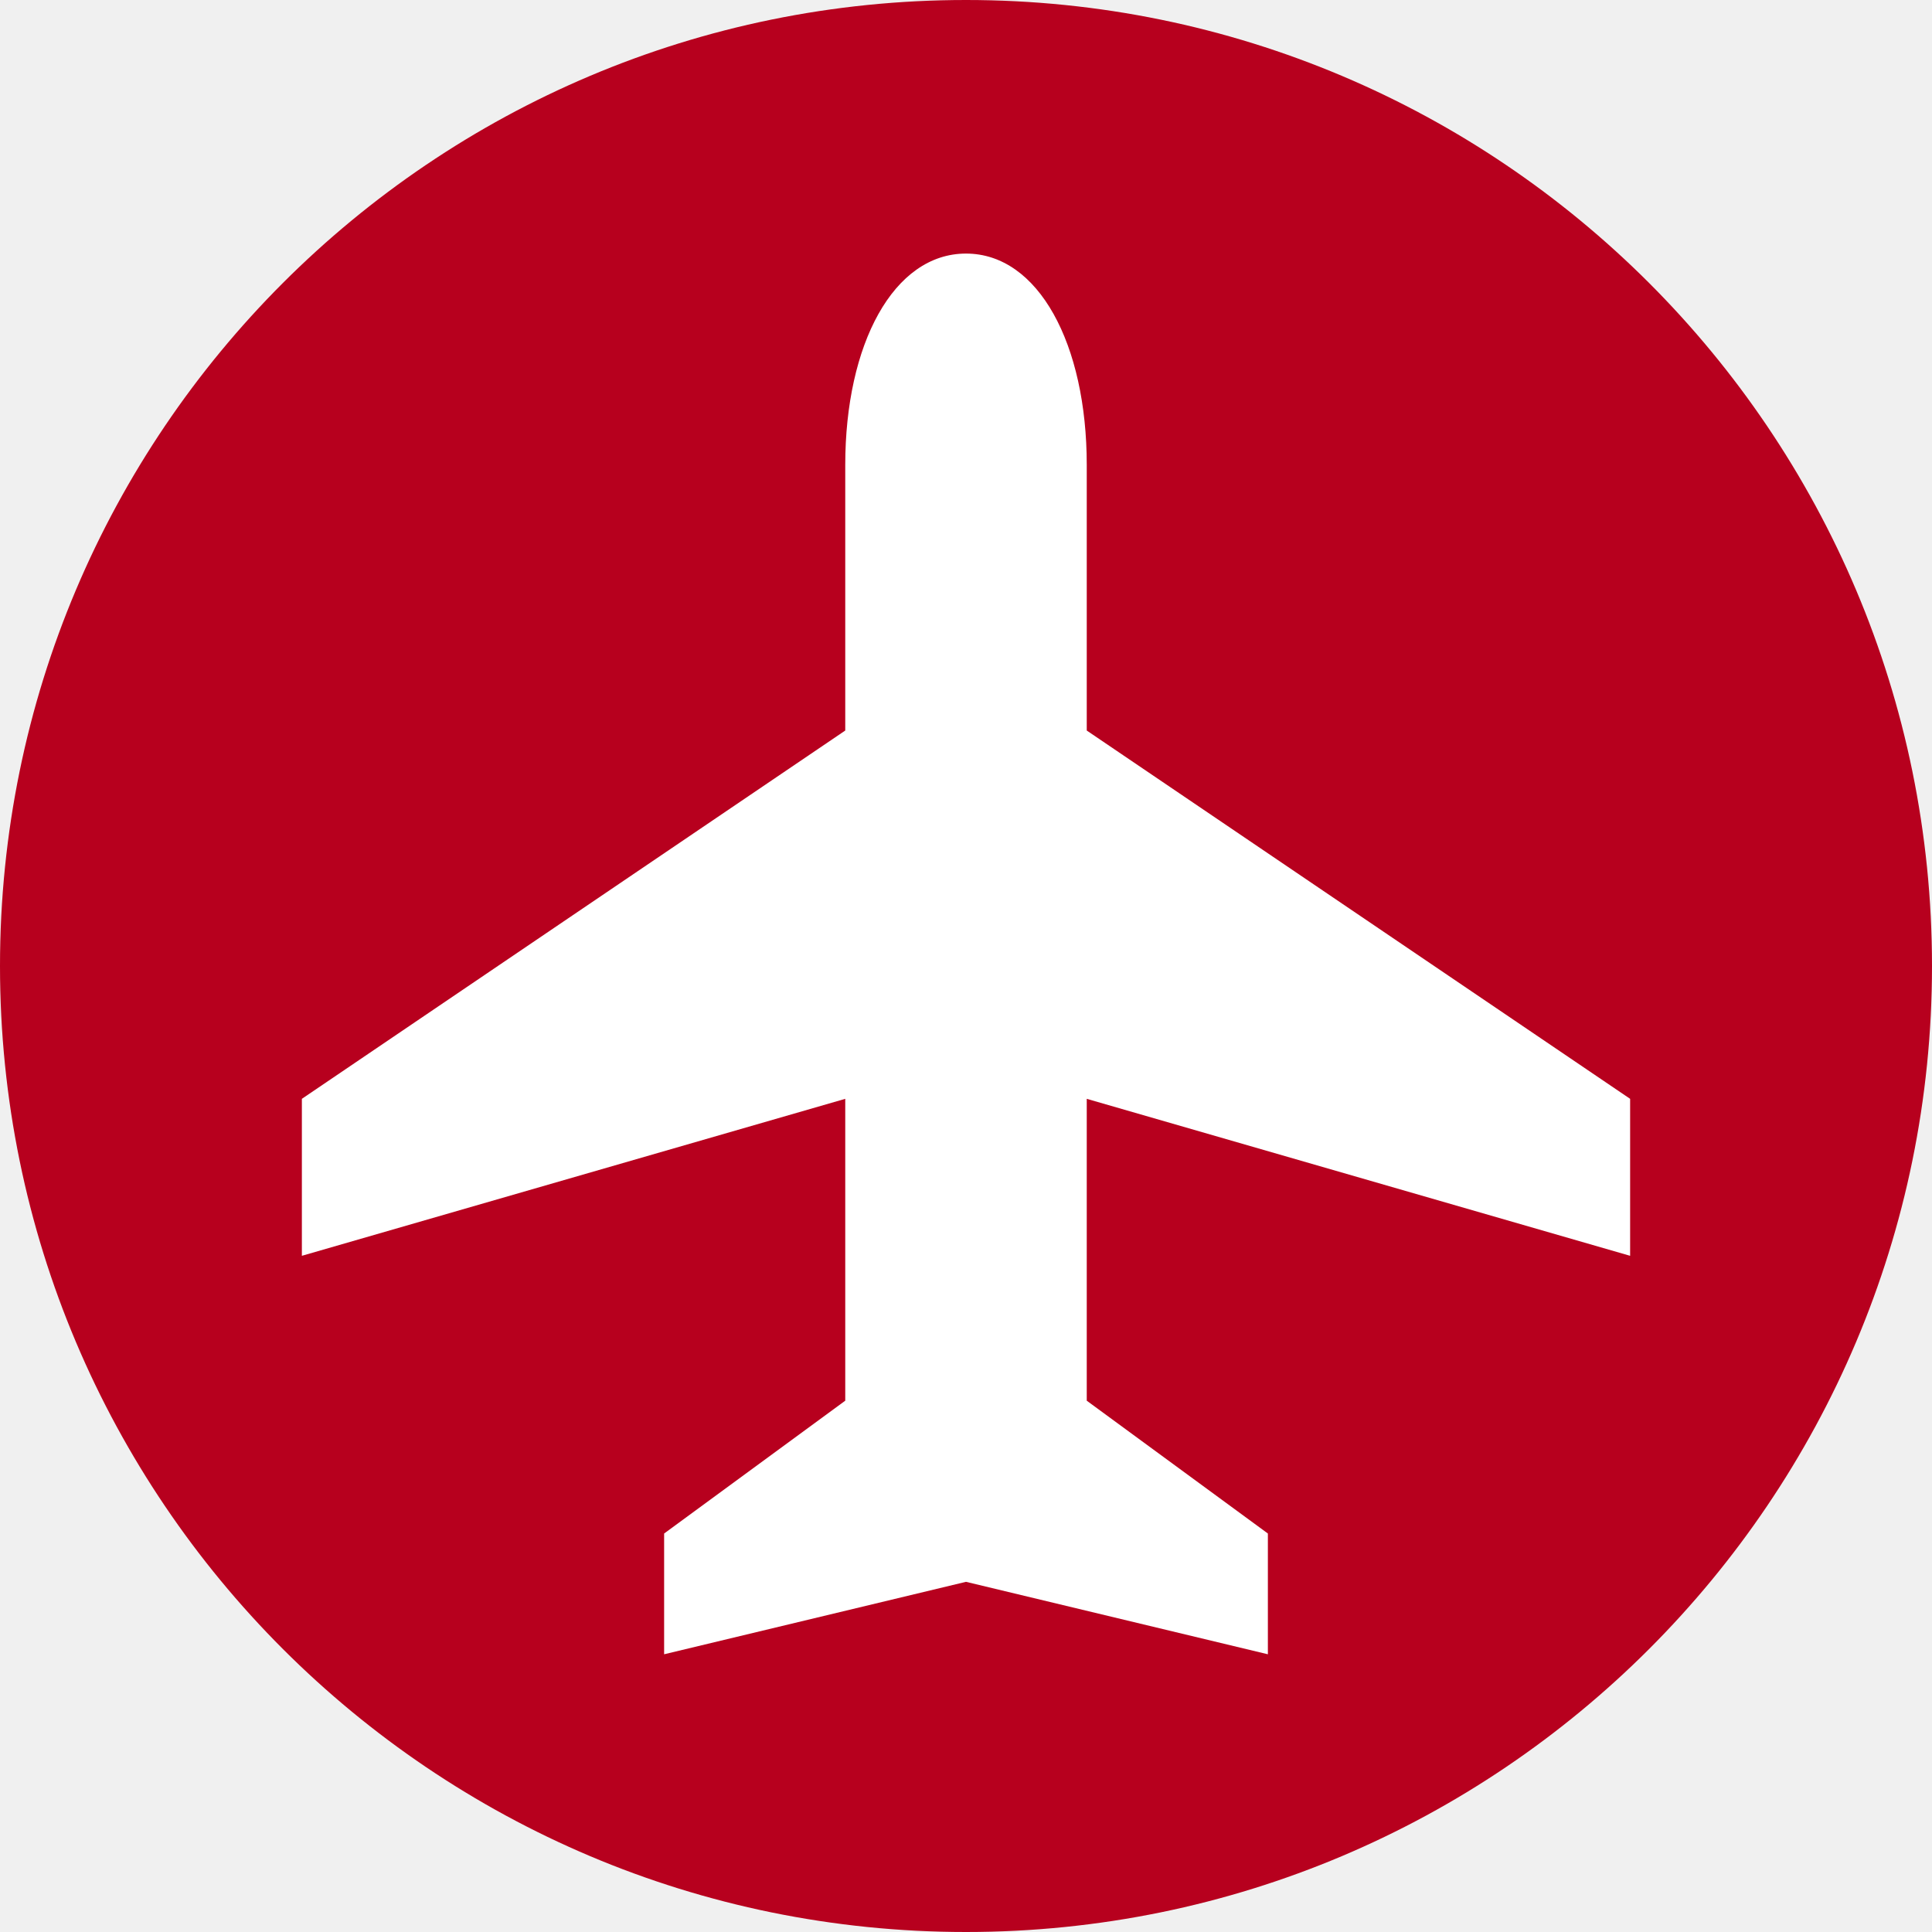
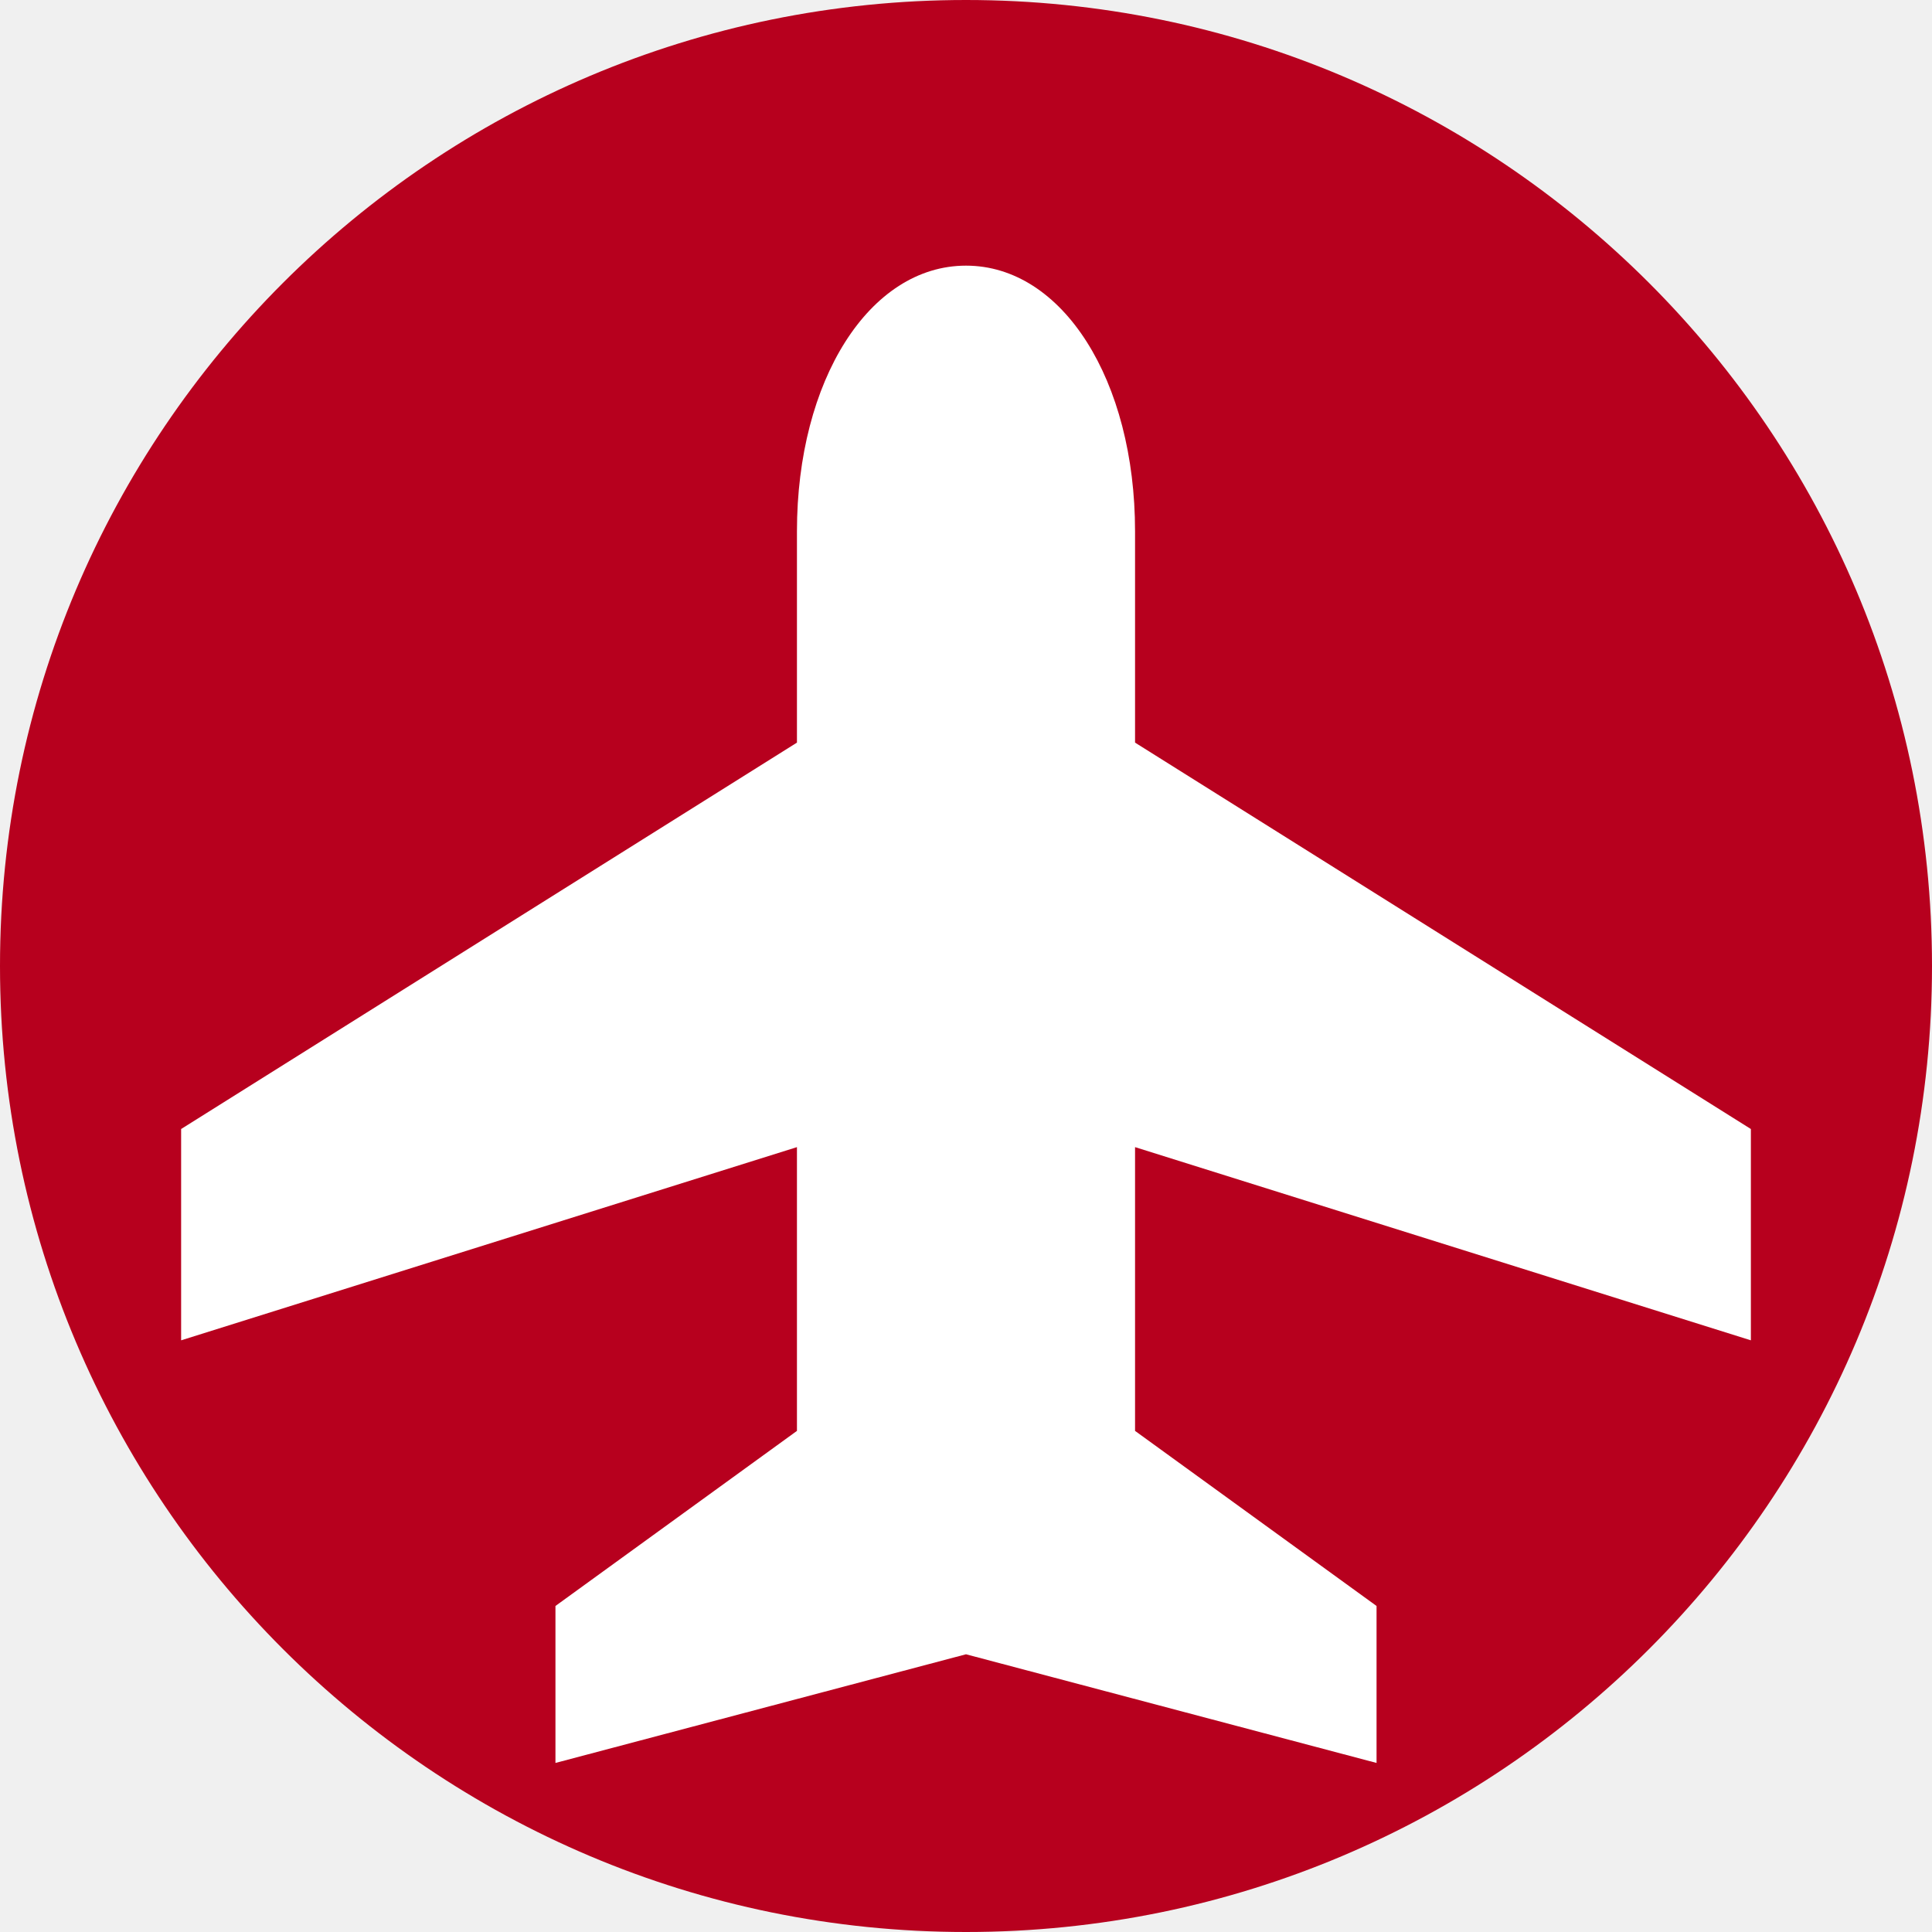
<svg xmlns="http://www.w3.org/2000/svg" viewBox="0 0 32 32" role="img" aria-label="JAL国内線ルートマップ">
  <circle cx="16" cy="16" r="16" fill="#b7001e" />
-   <path fill="#fff" d="M16 4.2c1.2 0 2 1.5 2 3.5v4.4l9 6.1v2.6l-9-2.6v5l3 2.2v2l-5-1.2-5 1.2v-2l3-2.2v-5l-9 2.6v-2.6l9-6.1V7.7c0-2 .8-3.5 2-3.5z" />
+   <path fill="#fff" d="M16 4.4c1.6 0 2.8 1.9 2.8 4.4v3.5l10.2 6.4v3.5l-10.2-3.2v4.7l4 2.9v2.6L16 27.4l-6.8 1.8v-2.6l4-2.9v-4.7L3 22.2v-3.5l10.2-6.4V8.8c0-2.5 1.2-4.4 2.8-4.4z" />
</svg>
